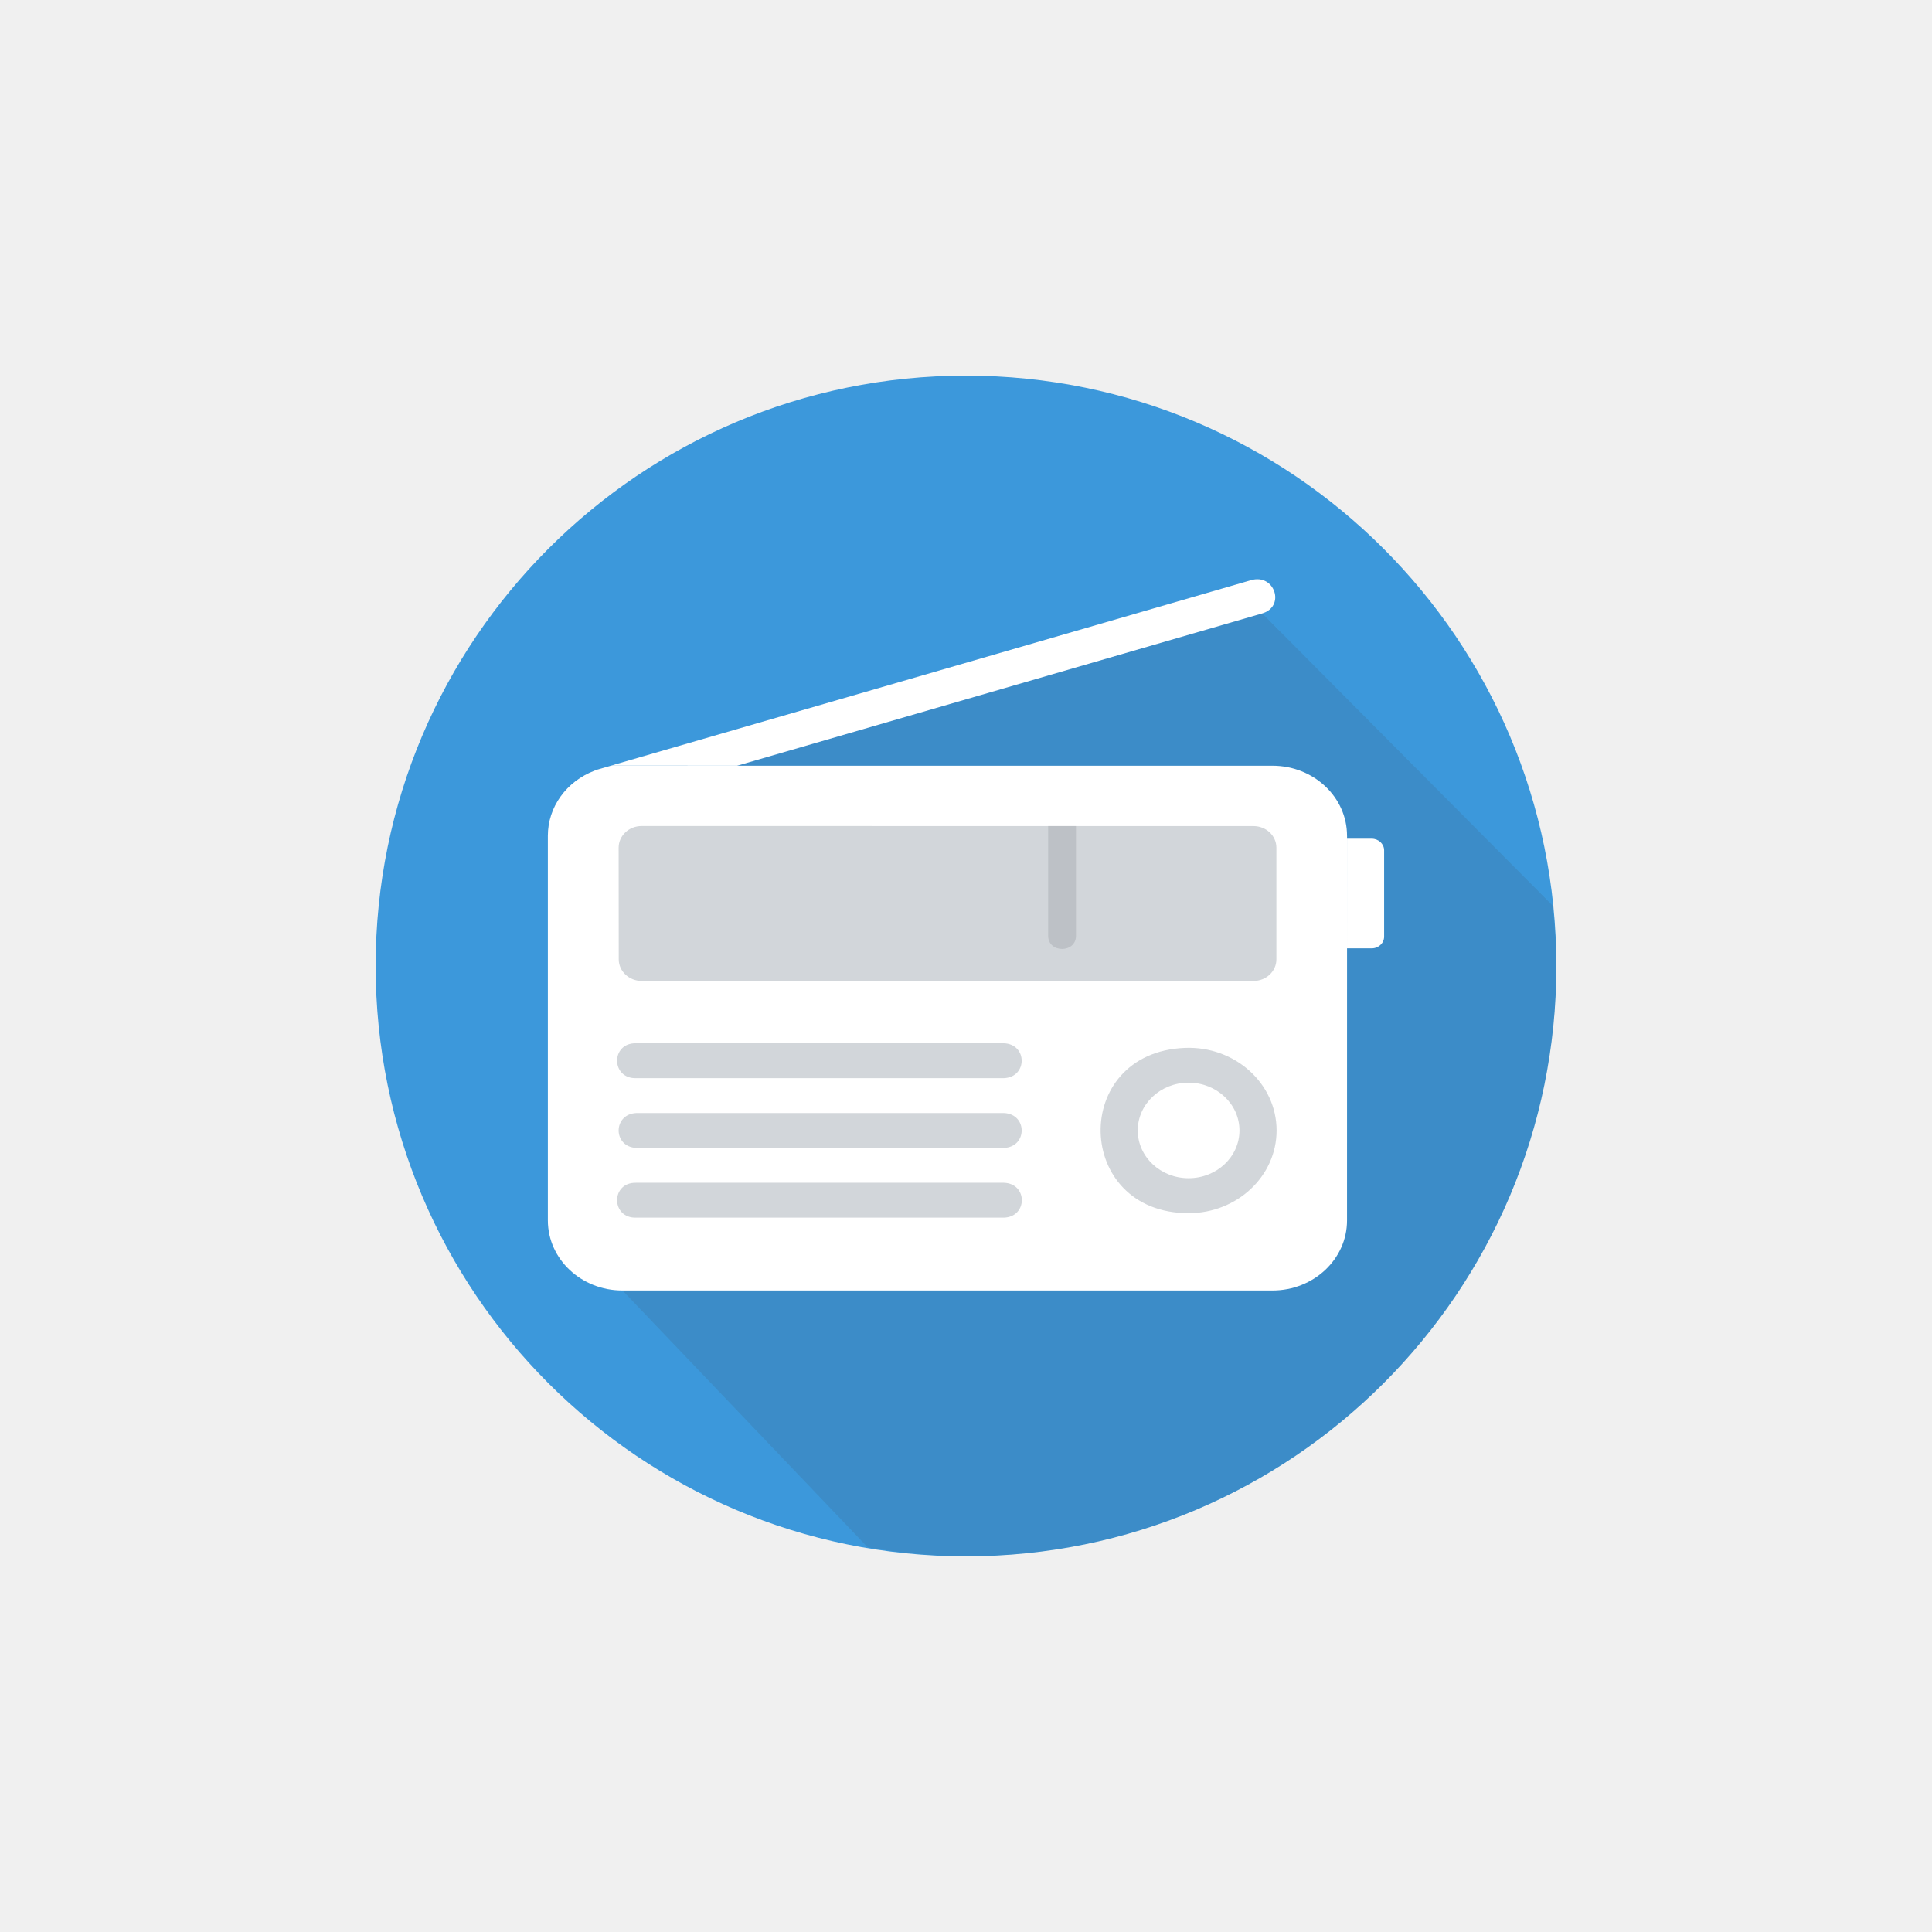
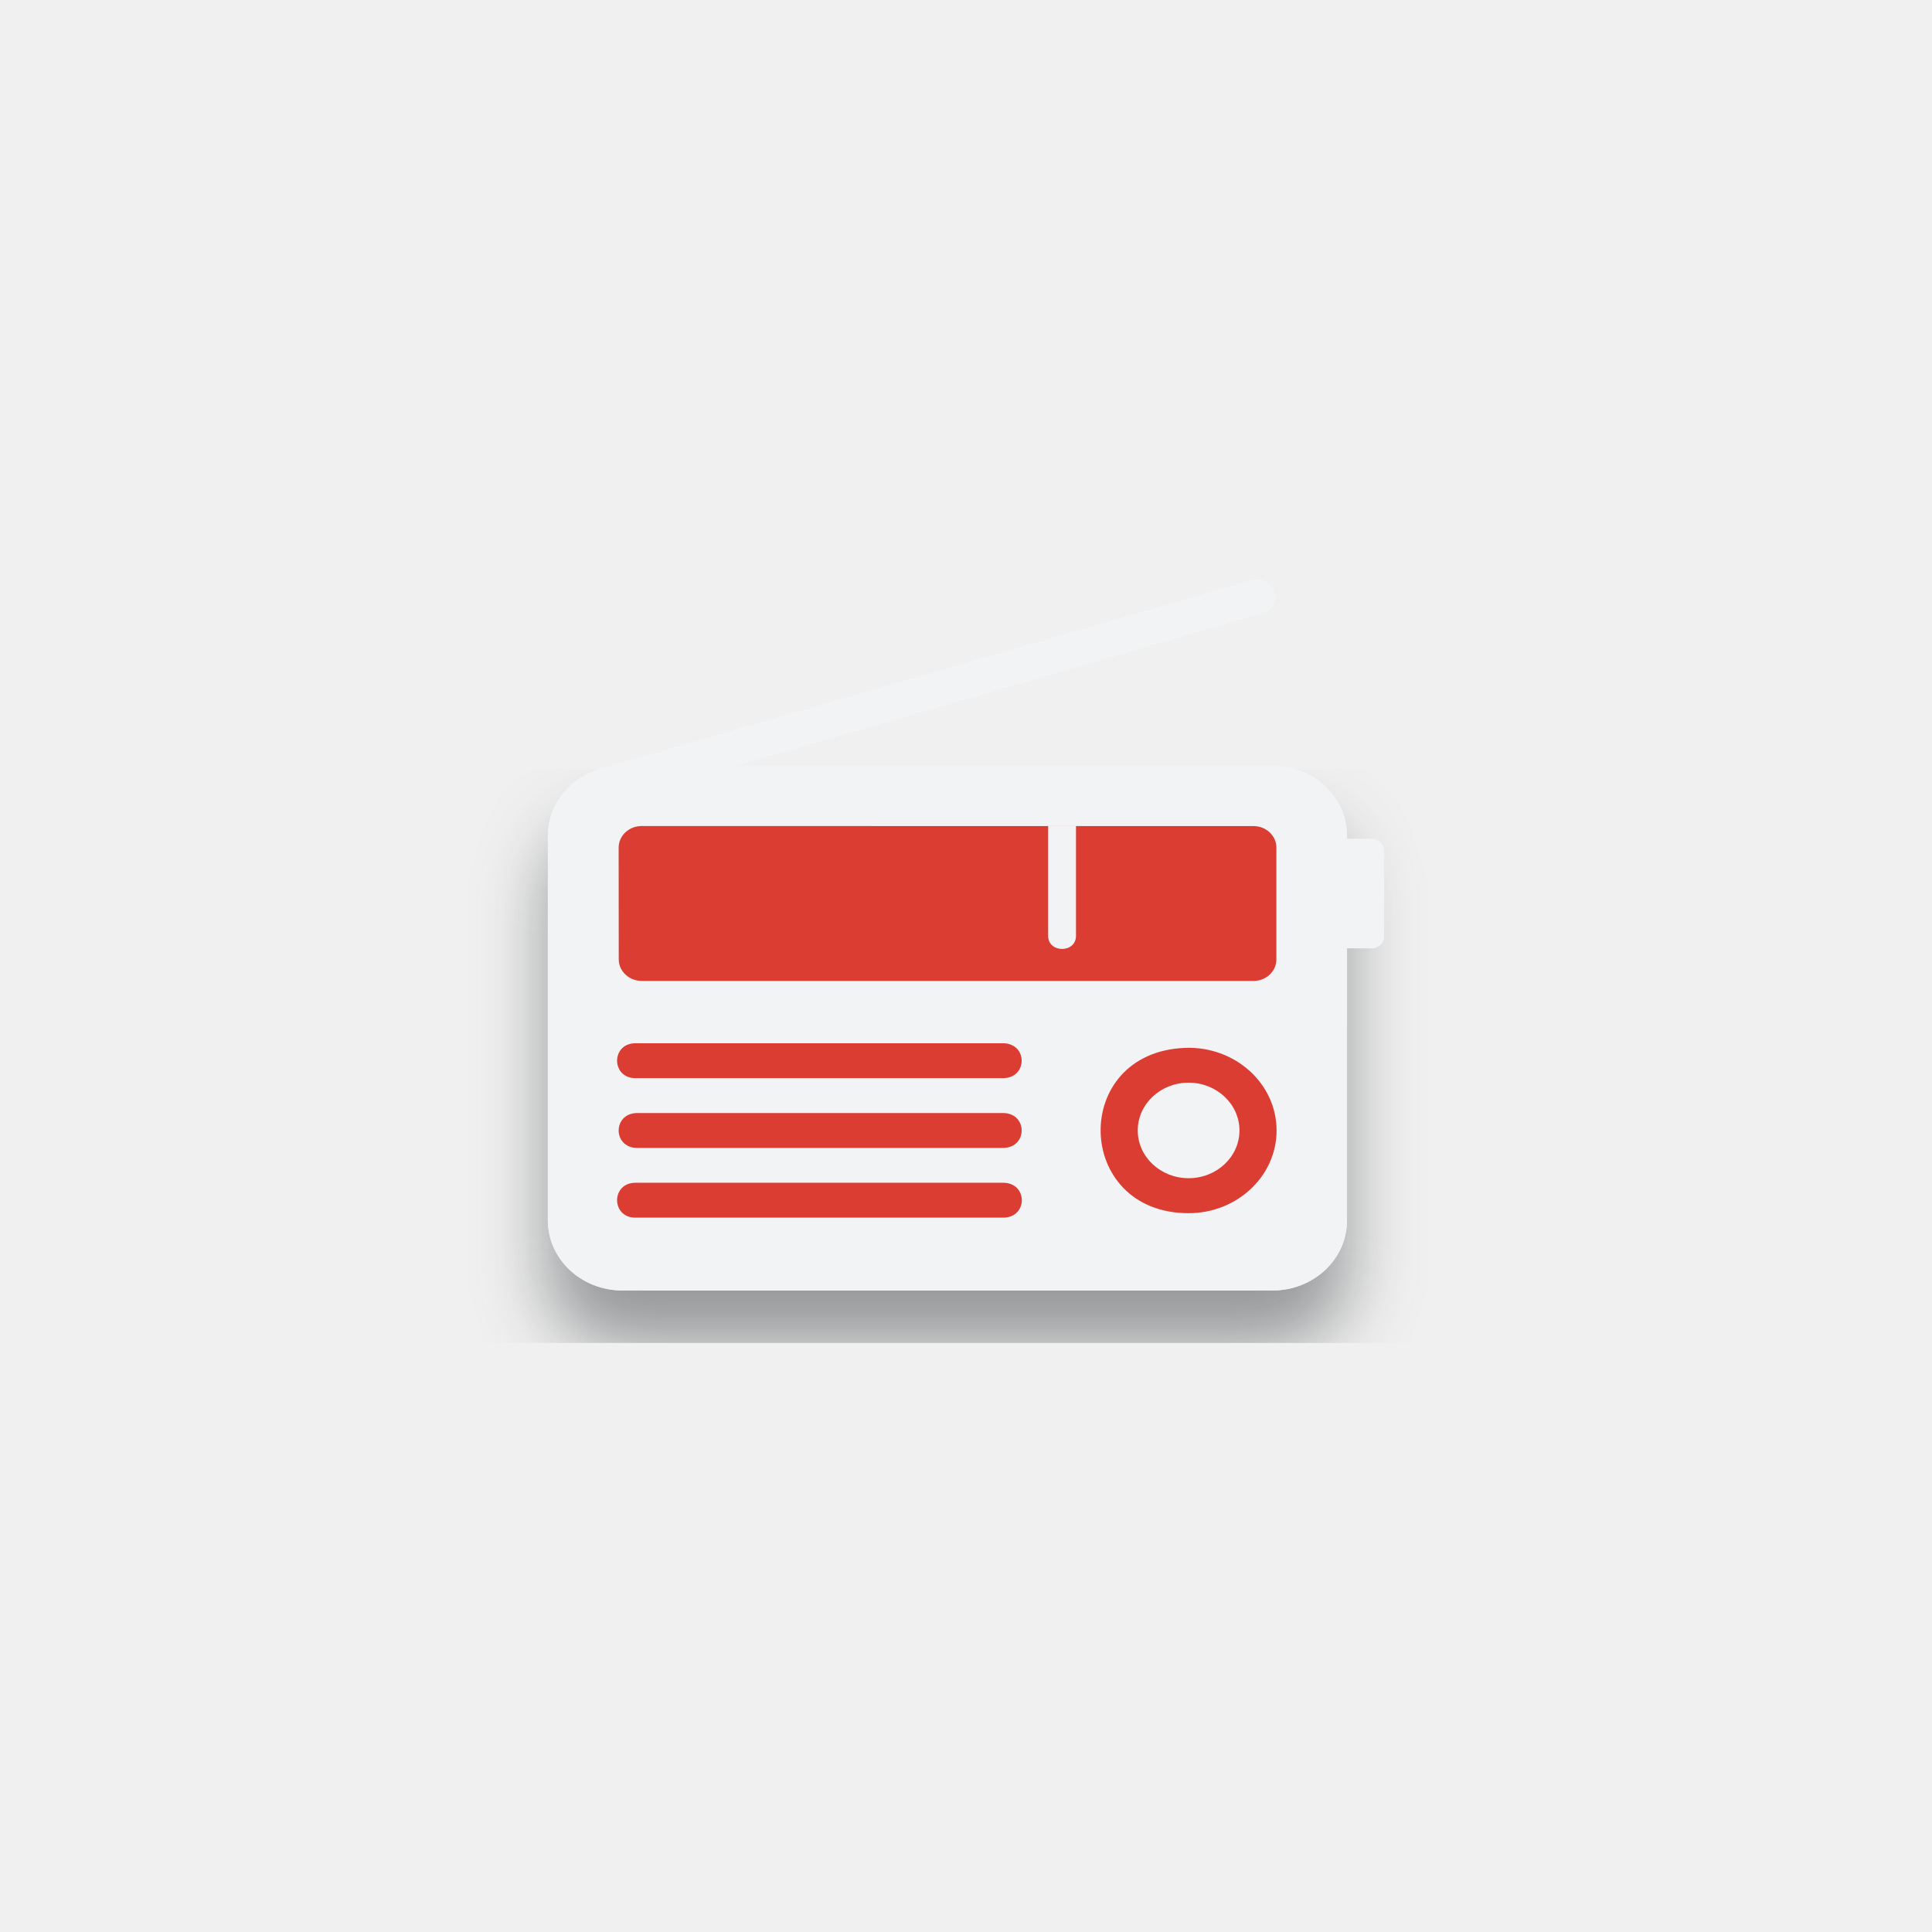
<svg xmlns="http://www.w3.org/2000/svg" width="108pt" height="108pt" viewBox="0 0 38.1 38.1" version="1.1" id="svg8">
  <defs id="defs2">
    <filter style="color-interpolation-filters:sRGB" id="filter5622">
      <feFlood flood-opacity="0.498" flood-color="rgb(0,0,0)" result="flood" id="feFlood5612" />
      <feComposite in="flood" in2="SourceGraphic" operator="in" result="composite1" id="feComposite5614" />
      <feGaussianBlur in="composite1" stdDeviation="0.2" result="blur" id="feGaussianBlur5616" />
      <feOffset dx="2" dy="0.7" result="offset" id="feOffset5618" />
      <feComposite in="SourceGraphic" in2="offset" operator="over" result="composite2" id="feComposite5620" />
    </filter>
    <filter style="color-interpolation-filters:sRGB" id="filter4906">
      <feFlood flood-opacity="0.498" flood-color="rgb(0,0,0)" result="flood" id="feFlood4896" />
      <feComposite in="flood" in2="SourceGraphic" operator="in" result="composite1" id="feComposite4898" />
      <feGaussianBlur in="composite1" stdDeviation="0.3" result="blur" id="feGaussianBlur4900" />
      <feOffset dx="1" dy="1" result="offset" id="feOffset4902" />
      <feComposite in="SourceGraphic" in2="offset" operator="over" result="composite2" id="feComposite4904" />
    </filter>
    <style id="style3854">.cls-1{fill:#fff;}</style>
+     <filter style="color-interpolation-filters:sRGB;" id="filter1516">
+       <feFlood flood-opacity="0.502" flood-color="rgb(60,64,67)" result="flood" id="feFlood1506" />
+       <feComposite in="flood" in2="SourceGraphic" operator="in" result="composite1" id="feComposite1508" />
+       <feGaussianBlur in="composite1" stdDeviation="0.7" result="blur" id="feGaussianBlur1510" />
+       <feOffset dx="0" dy="1.1" result="offset" id="feOffset1512" />
+       <feComposite in="SourceGraphic" in2="offset" operator="over" result="composite2" id="feComposite1514" />
+     </filter>
  </defs>
-   <g id="layer2" style="display:inline" transform="translate(0,-29.63333)">
-     <circle cy="48.683" cx="19.05" id="circle839" style="display:inline;fill:#3c98db;fill-opacity:1;stroke-width:0.099" r="11.642" />
+   <g id="layer4" style="display:none">
+     <rect y="-8.944092e-07" x="-1.7888184e-06" height="38.1" width="38.1" id="rect2187" style="display:none;opacity:1;fill:#3c98db;fill-opacity:1;stroke:none;stroke-width:0.409;stroke-miterlimit:4;stroke-dasharray:none;stroke-opacity:0.078" />
+     <rect style="display:inline;opacity:1;fill:#dc3d33;fill-opacity:1;stroke:none;stroke-width:0.409;stroke-miterlimit:4;stroke-dasharray:none;stroke-opacity:0.078" id="rect879" width="38.1" height="38.1" x="-1.7888184e-06" y="-8.944092e-07" />
+     <rect y="19.05" x="-1.7888184e-06" height="19.05" width="38.1" id="rect996" style="display:inline;opacity:0.13;fill:#3c4043;fill-opacity:1;stroke:none;stroke-width:0.289;stroke-miterlimit:4;stroke-dasharray:none;stroke-opacity:0.078" />
+   </g>
+   <g id="g887" style="display:none">
+     <path id="path926-9-5" d="m 24.758,11.425 c -0.027,0.003 -0.055,0.008 -0.084,0.016 l -12.767,3.7 -0.101,0.029 -0.024,0.007 c -0.02,0.005 -0.039,0.012 -0.057,0.02 -0.557,0.211 -0.922,0.719 -0.921,1.284 v 7.585 c -2.98e-4,0.763 0.658,1.381 1.47,1.381 L 17.113,30.516 24.643,38.1 38.1,38.1 V 24.808 l -7.482,-6.948 -5.729,-5.762 C 25.326,11.971 25.164,11.386 24.758,11.425 Z" style="display:none;opacity:0.13;fill:#3c4043;fill-opacity:1;stroke-width:0.099" />
+   </g>
+   <g id="g923" style="display:none">
+     <path style="display:inline;opacity:1;fill:#ffffff;fill-opacity:1;stroke:#000000;stroke-width:0.035;stroke-miterlimit:4;stroke-dasharray:none;stroke-opacity:0.078" d="M 0.018,0.018 V 38.082 H 38.082 V 0.018 Z M 19.05,7.408 A 11.642,11.642 0 0 1 30.692,19.05 11.642,11.642 0 0 1 19.05,30.692 11.642,11.642 0 0 1 7.408,19.05 11.642,11.642 0 0 1 19.05,7.408 Z" id="path921" />
  </g>
  <g id="layer3" style="display:none" transform="translate(0,-29.63333)">
-     <path id="path926" d="m 24.758,41.058 c -0.027,0.003 -0.055,0.008 -0.084,0.016 l -12.767,3.7 -0.101,0.029 -0.024,0.007 c -0.02,0.005 -0.039,0.012 -0.057,0.02 -0.557,0.211 -0.922,0.719 -0.921,1.284 v 7.585 c -2.97e-4,0.763 0.658,1.381 1.47,1.381 l 4.839,5.068 7.53,7.584 L 38.1,67.733 V 54.441 l -7.482,-6.948 -5.729,-5.762 c 0.437,-0.127 0.274,-0.712 -0.131,-0.673 z" style="display:none;opacity:0.13;fill:#3c4043;fill-opacity:1;stroke-width:0.099" />
-     <path style="display:inline;opacity:0.13;fill:#3c4043;fill-opacity:1;stroke-width:0.099" d="m 24.758,41.058 c -0.027,0.003 -0.055,0.008 -0.084,0.016 l -12.767,3.7 -0.101,0.029 -0.024,0.007 c -0.02,0.005 -0.039,0.012 -0.057,0.02 -0.557,0.211 -0.922,0.719 -0.921,1.284 v 7.585 c -2.97e-4,0.763 0.658,1.381 1.47,1.381 l 4.839,5.068 a 11.642,11.642 0 0 0 1.937,0.175 11.642,11.642 0 0 0 11.642,-11.642 11.642,11.642 0 0 0 -0.074,-1.19 l -5.729,-5.762 c 0.437,-0.127 0.274,-0.712 -0.131,-0.673 z" id="path3726" />
    <path id="path3885" d="m 27.051,46.173 h -0.487 v -0.058 c 2.95e-4,-0.762 -0.657,-1.38 -1.468,-1.381 H 14.536 l 10.353,-3.003 c 0.466,-0.135 0.25,-0.792 -0.216,-0.657 l -12.767,3.7 -0.101,0.029 -0.024,0.007 c -0.02,0.005 -0.038,0.012 -0.057,0.021 -0.557,0.211 -0.922,0.719 -0.921,1.284 v 7.585 c -2.95e-4,0.763 0.658,1.382 1.47,1.382 h 12.822 c 0.811,-8.11e-4 1.468,-0.619 1.468,-1.381 v -5.366 h 0.487 c 0.135,0 0.245,-0.103 0.245,-0.23 v -1.703 c -0.001,-0.126 -0.11,-0.228 -0.245,-0.228 z" class="cls-1" style="display:inline;fill:#3c98db;fill-opacity:1;stroke-width:0.052" />
    <path style="display:inline;fill:#ffffff;stroke-width:0.052" class="cls-1" d="m 24.443,51.926 a 1.003,0.942 0 1 1 -1.003,-0.942 1.004,0.944 0 0 1 1.003,0.942 z" id="path3862-3" />
    <path style="display:inline;fill:#ffffff;stroke-width:0.052" class="cls-1" d="m 27.051,46.173 h -0.487 v -0.058 A 1.469,1.381 0 0 0 25.097,44.734 H 14.536 l 10.353,-3.003 a 0.366,0.344 0 1 0 -0.216,-0.657 l -12.767,3.7 -0.101,0.029 -0.024,0.007 a 0.304,0.286 0 0 0 -0.057,0.021 1.471,1.382 0 0 0 -0.921,1.284 v 7.585 a 1.47,1.381 0 0 0 1.47,1.382 h 12.822 a 1.469,1.381 0 0 0 1.468,-1.381 v -5.366 h 0.487 a 0.245,0.23 0 0 0 0.245,-0.23 v -1.703 a 0.245,0.23 0 0 0 -0.245,-0.228 z M 12.199,46.348 a 0.453,0.426 0 0 1 0.452,-0.425 h 8.018 v 2.166 a 0.275,0.258 0 1 0 0.549,0 v -2.165 h 3.499 a 0.452,0.425 0 0 1 0.452,0.425 v 2.204 a 0.452,0.425 0 0 1 -0.452,0.425 H 12.653 a 0.453,0.426 0 0 1 -0.452,-0.425 z m 7.597,7.299 h -7.246 a 0.366,0.344 0 1 1 0,-0.688 h 7.246 a 0.366,0.344 0 0 1 0,0.688 z m 0,-1.376 h -7.246 a 0.366,0.344 0 0 1 0,-0.688 h 7.246 a 0.366,0.344 0 0 1 0,0.688 z m 0,-1.376 h -7.246 a 0.366,0.344 0 1 1 0,-0.688 h 7.246 a 0.366,0.344 0 0 1 0,0.688 z m 3.644,2.662 a 1.735,1.631 0 1 1 1.735,-1.632 1.736,1.632 0 0 1 -1.735,1.632 z" id="path3860" />
  </g>
-   <g style="display:inline" id="g4553" transform="translate(0,-29.63333)">
-     <path id="path4611" d="m 24.758,41.058 c -0.027,0.003 -0.055,0.008 -0.084,0.016 l -12.767,3.7 -0.101,0.029 -0.024,0.007 c -0.02,0.005 -0.039,0.012 -0.057,0.02 -0.557,0.211 -0.922,0.719 -0.921,1.284 v 7.585 c -2.97e-4,0.763 0.658,1.381 1.47,1.381 l 4.839,5.068 a 11.642,11.642 0 0 0 1.937,0.175 11.642,11.642 0 0 0 11.642,-11.642 11.642,11.642 0 0 0 -0.074,-1.19 l -5.729,-5.762 c 0.437,-0.127 0.274,-0.712 -0.131,-0.673 z" style="display:inline;opacity:0.13;fill:#3c4043;fill-opacity:1;stroke-width:0.099" />
-     <path id="path4605" d="m 26.564,46.115 c 2.95e-4,-0.762 -0.657,-1.38 -1.468,-1.381 H 14.536 l -2.491,2.65e-4 -0.138,0.04 -0.101,0.029 -0.024,0.007 c -0.02,0.005 -0.038,0.012 -0.057,0.021 -0.557,0.211 -0.922,0.719 -0.921,1.284 v 7.585 c -2.95e-4,0.763 0.658,1.382 1.47,1.382 h 12.822 c 0.811,-8.11e-4 1.468,-0.619 1.468,-1.381 -1.8e-4,-2.529 -7.5e-5,-5.057 5.41e-4,-7.586 z" class="cls-1" style="display:inline;fill:#ffffff;stroke-width:0.052" />
-     <path style="display:inline;fill:#ffffff;stroke-width:0.052" class="cls-1" d="m 27.051,46.173 h -0.487 l -5.41e-4,2.162 h 0.487 c 0.135,0 0.245,-0.103 0.245,-0.23 V 46.401 c -0.001,-0.126 -0.11,-0.228 -0.245,-0.228 z" id="path4607" />
-     <path id="path4603" d="m 14.536,44.734 10.353,-3.003 c 0.466,-0.135 0.25,-0.792 -0.216,-0.657 l -12.628,3.659 z" class="cls-1" style="display:inline;fill:#ffffff;fill-opacity:1;stroke-width:0.052" />
-     <path id="path4590" style="display:inline;fill:#d2d6da;fill-opacity:1;stroke-width:0.052" d="m 12.544,50.207 c -0.504,-0.011 -0.497,0.707 0.007,0.688 h 7.246 c 0.468,-0.018 0.468,-0.67 0,-0.688 h -7.246 c -0.002,-8.6e-5 -0.004,-1.02e-4 -0.007,-2.04e-4 z m 0.007,1.376 c -0.468,0.018 -0.468,0.67 0,0.688 h 7.246 c 0.468,-0.018 0.468,-0.67 0,-0.688 z m -0.007,1.375 c -0.504,-0.011 -0.497,0.707 0.007,0.688 h 7.246 c 0.472,-0.015 0.472,-0.673 0,-0.688 h -7.246 c -0.002,-1.8e-5 -0.004,-1.8e-5 -0.007,0 z" />
-     <path d="m 23.367,50.298 c -2.264,0.09 -2.192,3.26 0.073,3.26 0.958,-8.1e-4 1.735,-0.731 1.735,-1.632 -6.18e-4,-0.927 -0.822,-1.667 -1.808,-1.628 z" style="display:inline;fill:#d2d6da;fill-opacity:1;stroke-width:0.052" id="path4588" />
-     <path id="path4598" d="m 24.443,51.926 a 1.003,0.942 0 1 1 -1.003,-0.942 1.004,0.944 0 0 1 1.003,0.942 z" class="cls-1" style="display:inline;fill:#ffffff;stroke-width:0.052" />
-     <path style="display:inline;fill:#d2d6da;fill-opacity:1;stroke-width:0.052" d="m 12.652,45.923 c -0.249,5.02e-4 -0.451,0.19 -0.452,0.425 l 0.002,2.205 c 5.79e-4,0.234 0.203,0.424 0.452,0.425 h 12.065 c 0.25,-5.3e-5 0.452,-0.19 0.452,-0.425 v -2.204 c 6e-6,-0.235 -0.202,-0.425 -0.452,-0.425 z" id="path4586" />
-     <path id="path4609" d="m 21.219,45.924 v 2.165 c 8.7e-5,0.344 -0.549,0.344 -0.549,0 v -2.165 z" style="display:inline;fill:#bdc1c6;fill-opacity:1;stroke-width:0.052" />
+   <g transform="translate(0,-29.63333)" id="g959" style="display:inline">
+     <path id="path1000" d="m 26.564,46.115 c 2.95e-4,-0.762 -0.657,-1.38 -1.468,-1.381 H 14.536 l -2.491,2.65e-4 -0.138,0.04 -0.101,0.029 -0.024,0.007 c -0.02,0.005 -0.038,0.012 -0.057,0.021 -0.557,0.211 -0.922,0.719 -0.921,1.284 v 7.585 c -2.95e-4,0.763 0.658,1.382 1.47,1.382 h 12.822 c 0.811,-8.11e-4 1.468,-0.619 1.468,-1.381 -1.8e-4,-2.529 -7.5e-5,-5.057 5.41e-4,-7.586 z" class="cls-1" style="display:inline;fill:#f1f3f4;fill-opacity:1;stroke-width:0.052;filter:url(#filter1516)" />
+     <path style="display:inline;fill:#f1f3f4;fill-opacity:1;stroke-width:0.052" class="cls-1" d="m 26.564,46.115 c 2.95e-4,-0.762 -0.657,-1.38 -1.468,-1.381 H 14.536 l -2.491,2.65e-4 -0.138,0.04 -0.101,0.029 -0.024,0.007 c -0.02,0.005 -0.038,0.012 -0.057,0.021 -0.557,0.211 -0.922,0.719 -0.921,1.284 v 7.585 c -2.95e-4,0.763 0.658,1.382 1.47,1.382 h 12.822 c 0.811,-8.11e-4 1.468,-0.619 1.468,-1.381 -1.8e-4,-2.529 -7.5e-5,-5.057 5.41e-4,-7.586 z" id="path943" />
+     <path id="path945" d="m 27.051,46.173 h -0.487 l -5.41e-4,2.162 h 0.487 c 0.135,0 0.245,-0.103 0.245,-0.23 V 46.401 c -0.001,-0.126 -0.11,-0.228 -0.245,-0.228 z" class="cls-1" style="display:inline;fill:#f1f3f4;fill-opacity:1;stroke-width:0.052" />
+     <path style="display:inline;fill:#f1f3f4;fill-opacity:1;stroke-width:0.052" class="cls-1" d="m 14.536,44.734 10.353,-3.003 c 0.466,-0.135 0.25,-0.792 -0.216,-0.657 l -12.628,3.659 z" id="path947" />
+     <path d="m 12.544,50.207 c -0.504,-0.011 -0.497,0.707 0.007,0.688 h 7.246 c 0.468,-0.018 0.468,-0.67 0,-0.688 h -7.246 c -0.002,-8.6e-5 -0.004,-1.02e-4 -0.007,-2.04e-4 z m 0.007,1.376 c -0.468,0.018 -0.468,0.67 0,0.688 h 7.246 c 0.468,-0.018 0.468,-0.67 0,-0.688 z m -0.007,1.375 c -0.504,-0.011 -0.497,0.707 0.007,0.688 h 7.246 c 0.472,-0.015 0.472,-0.673 0,-0.688 h -7.246 c -0.002,-1.8e-5 -0.004,-1.8e-5 -0.007,0 z" style="display:inline;fill:#dc3d33;fill-opacity:1;stroke-width:0.052" id="path949" />
+     <path id="path951" style="display:inline;fill:#dc3d33;fill-opacity:1;stroke-width:0.052" d="m 23.367,50.298 c -2.264,0.09 -2.192,3.26 0.073,3.26 0.958,-8.1e-4 1.735,-0.731 1.735,-1.632 -6.18e-4,-0.927 -0.822,-1.667 -1.808,-1.628 z" />
+     <path style="display:inline;fill:#f1f3f4;fill-opacity:1;stroke-width:0.052" class="cls-1" d="m 24.443,51.926 a 1.003,0.942 0 1 1 -1.003,-0.942 1.004,0.944 0 0 1 1.003,0.942 z" id="path953" />
+     <path id="path955" d="m 12.652,45.923 c -0.249,5.02e-4 -0.451,0.19 -0.452,0.425 l 0.002,2.205 c 5.79e-4,0.234 0.203,0.424 0.452,0.425 h 12.065 c 0.25,-5.3e-5 0.452,-0.19 0.452,-0.425 v -2.204 c 6e-6,-0.235 -0.202,-0.425 -0.452,-0.425 z" style="display:inline;fill:#dc3d33;fill-opacity:1;stroke-width:0.052" />
+     <path style="display:inline;fill:#f1f3f4;fill-opacity:1;stroke-width:0.052" d="m 21.219,45.924 v 2.165 c 8.7e-5,0.344 -0.549,0.344 -0.549,0 v -2.165 z" id="path957" />
  </g>
  <g id="layer1" style="display:none">
-     <circle style="opacity:0.13;fill:#ff71ff;fill-opacity:1;stroke-width:0.397" id="path846" cx="19.05" cy="19.05" r="11.642" />
-     <rect style="display:inline;opacity:0.35;fill:#ff71ff;fill-opacity:1;stroke-width:0.26" id="rect848" width="25.4" height="25.4" x="6.35" y="6.35" />
+     <circle style="display:none;opacity:0.13;fill:#ff71ff;fill-opacity:1;stroke-width:0.397" id="path846" cx="19.05" cy="19.05" r="11.642" />
+     <rect style="display:none;opacity:0.35;fill:#ff71ff;fill-opacity:1;stroke-width:0.26" id="rect848" width="25.4" height="25.4" x="6.35" y="6.35" />
  </g>
</svg>
